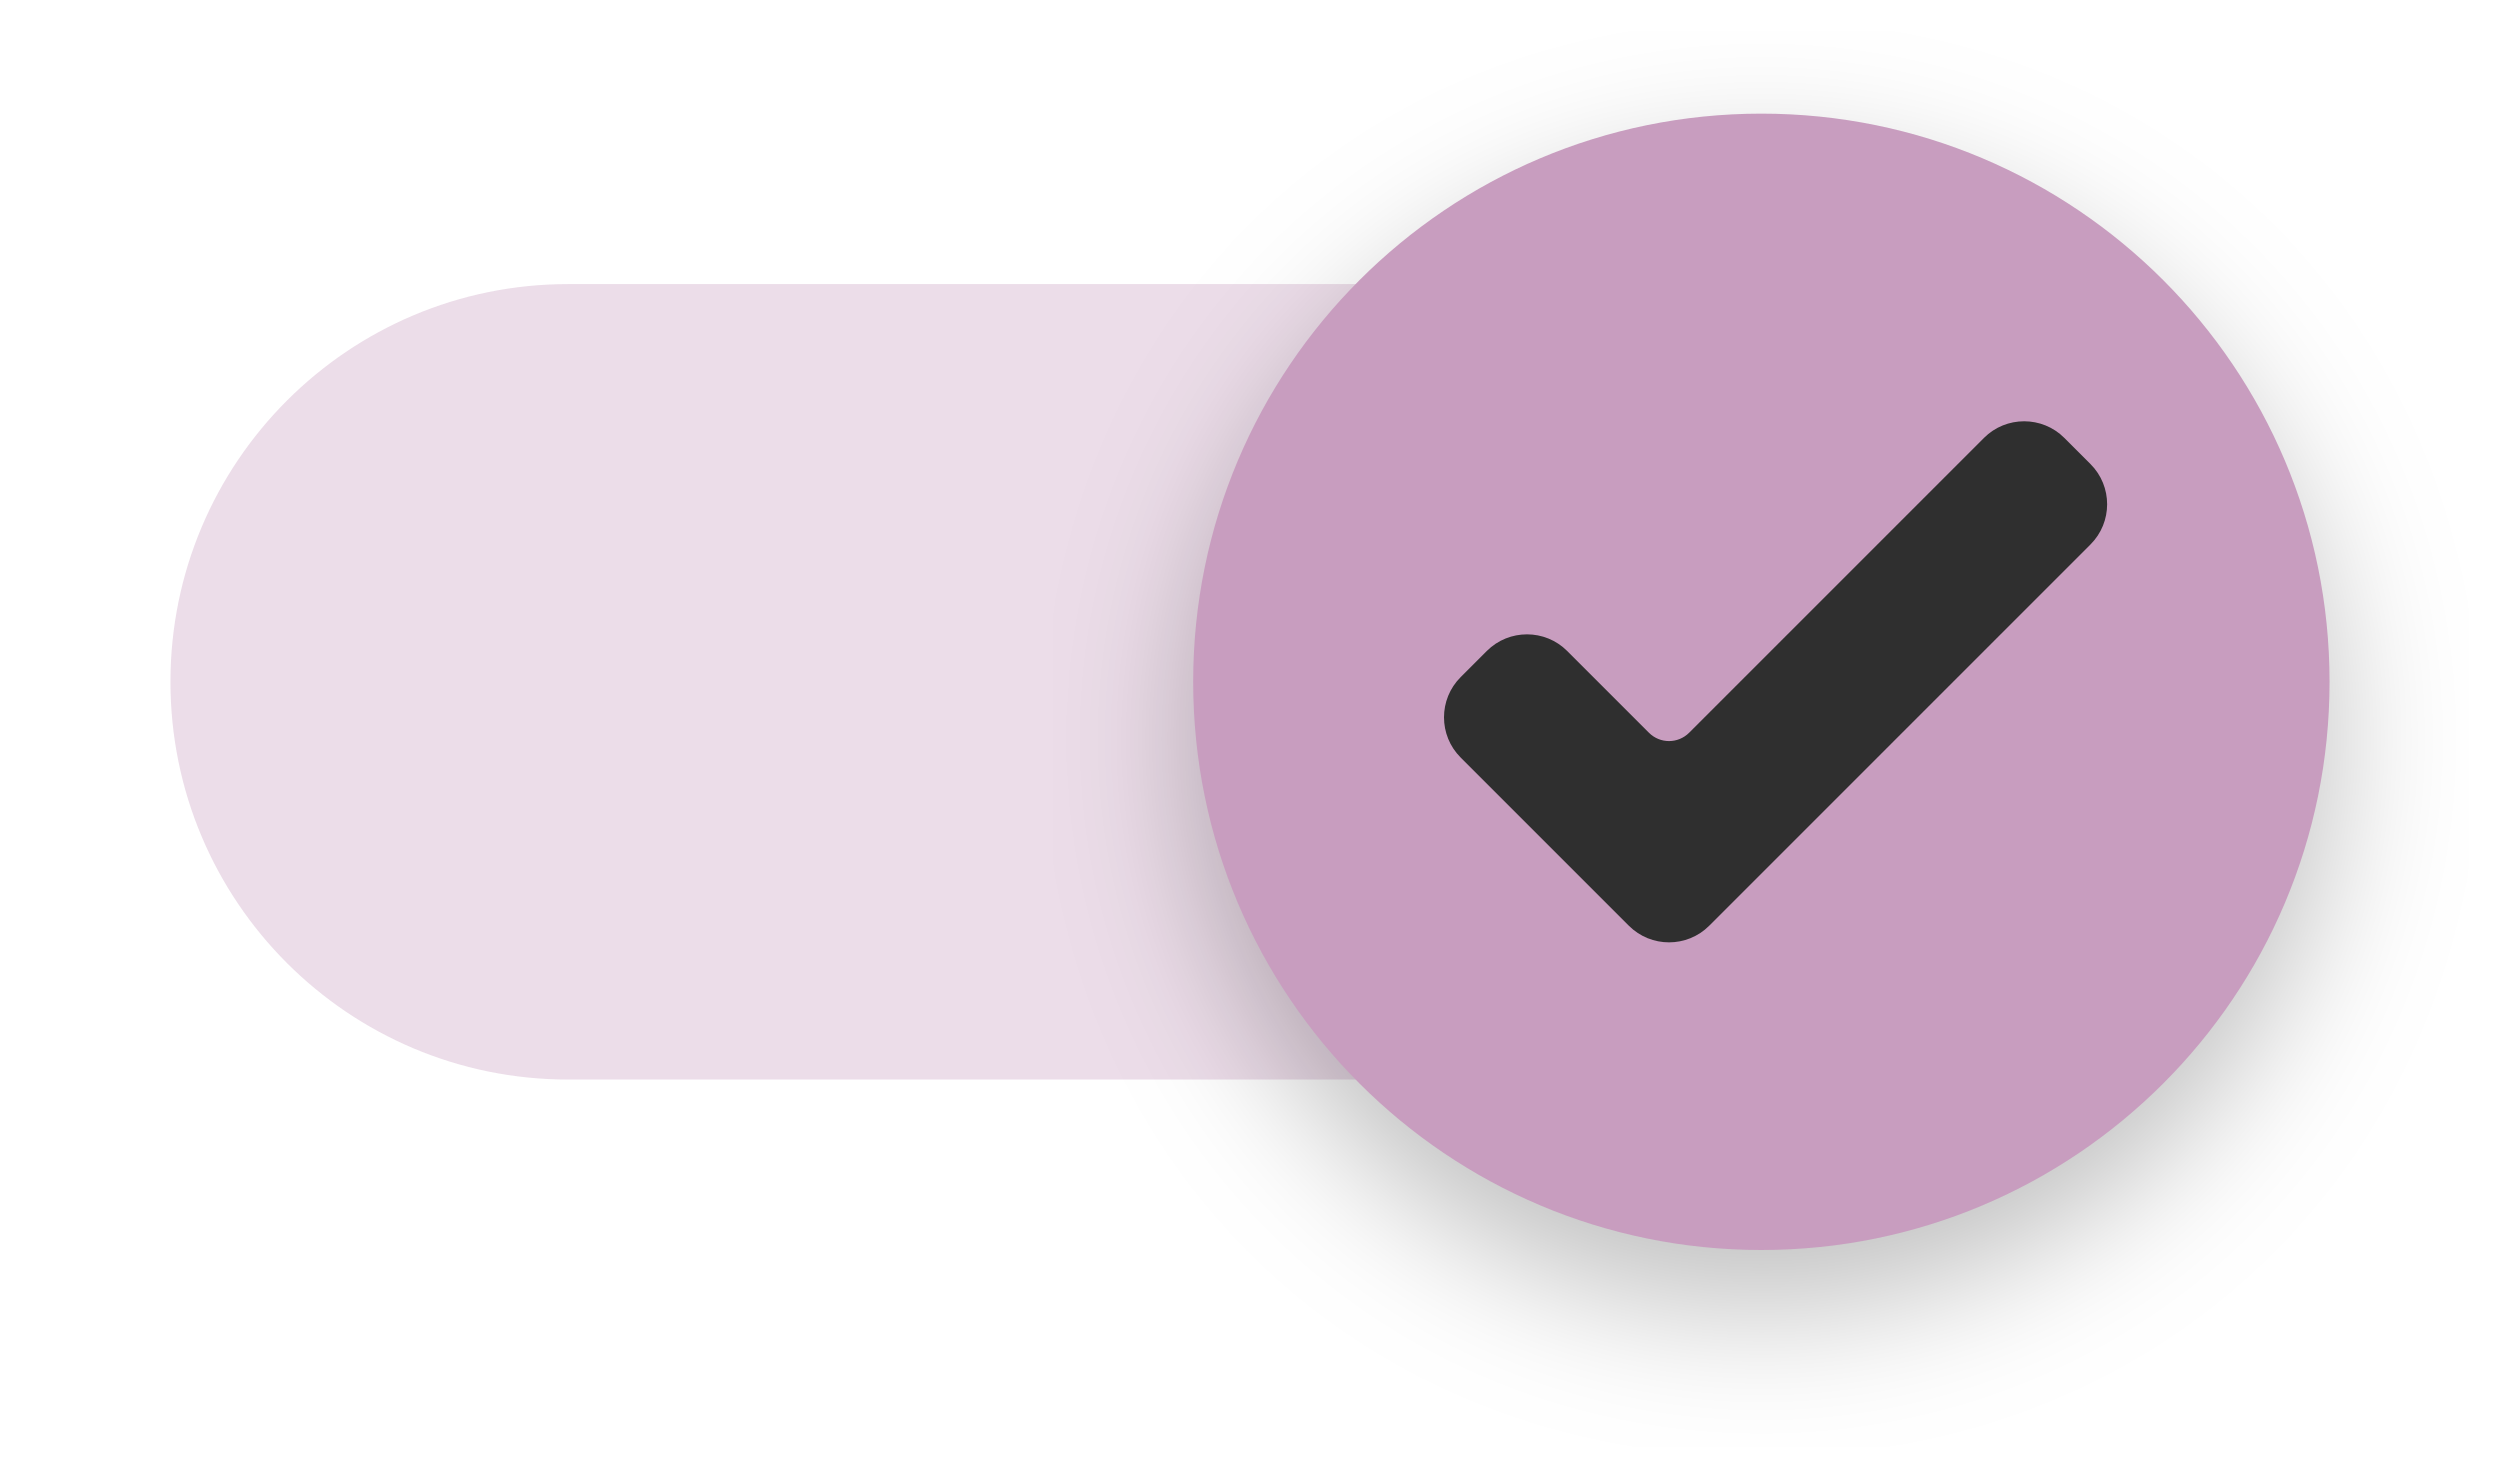
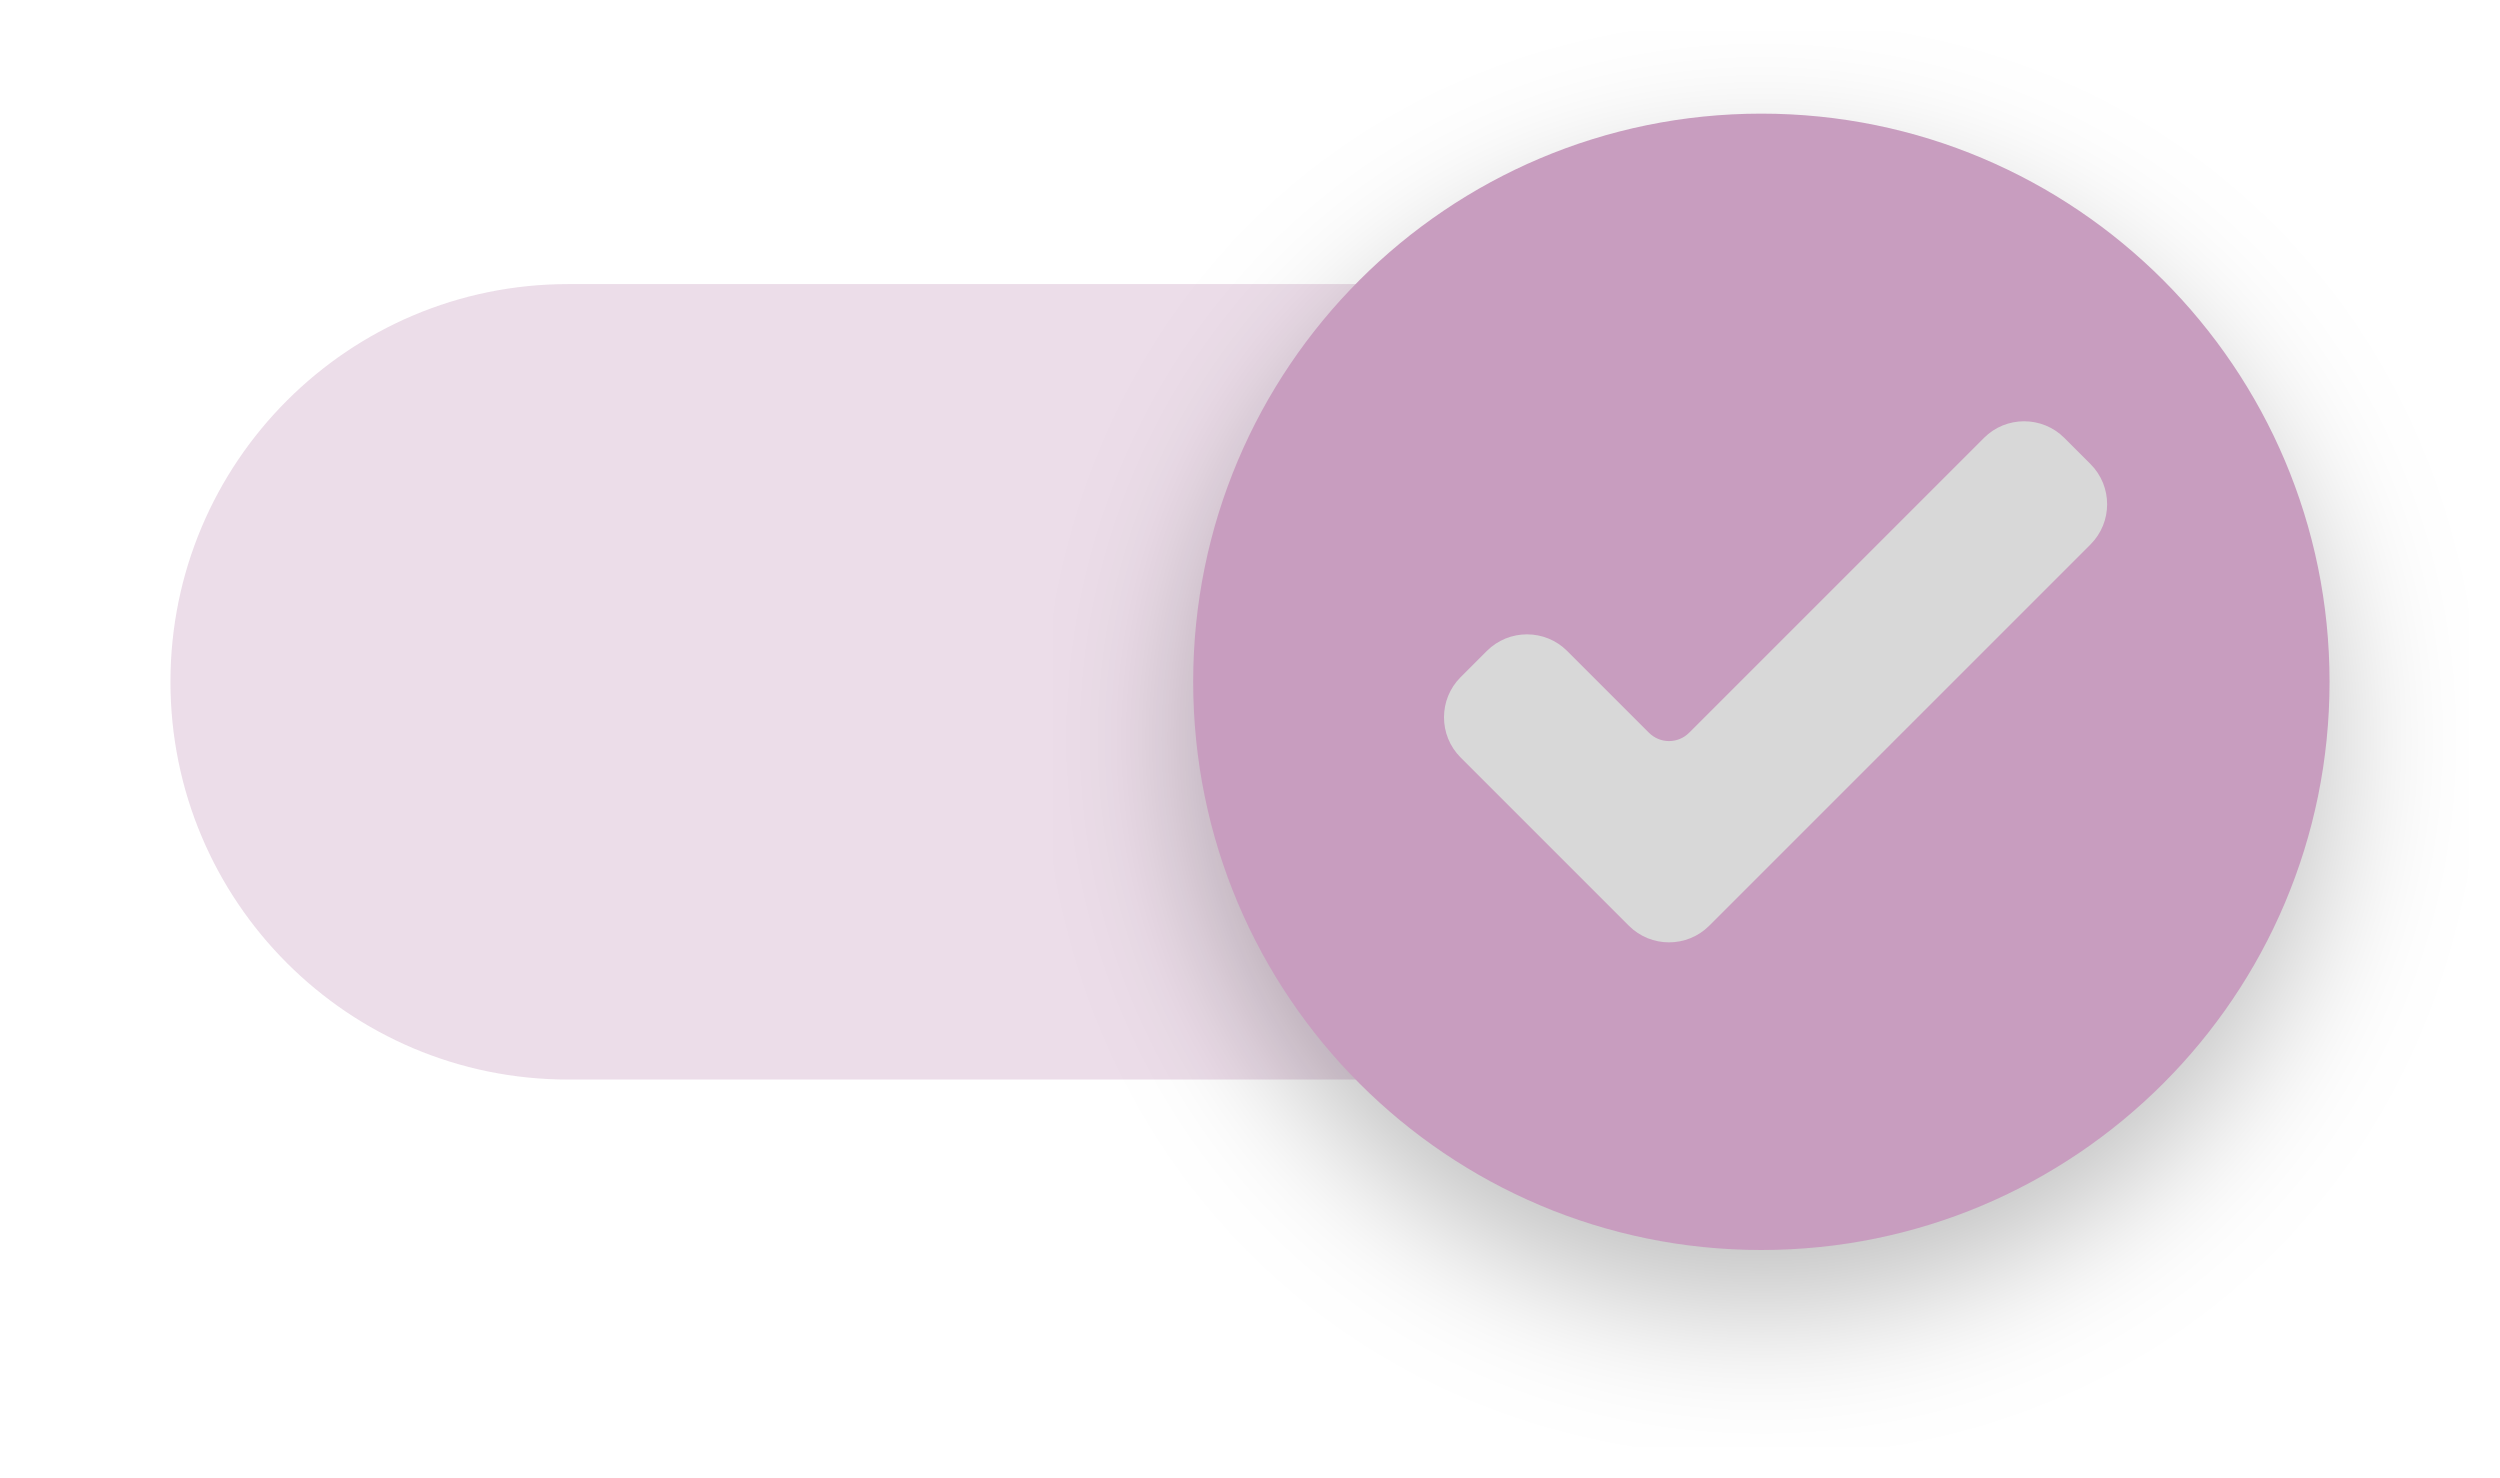
<svg xmlns="http://www.w3.org/2000/svg" width="44" height="26" viewBox="0 0 44 26" fill="none">
  <path opacity="0.35" d="M28 5H10C6.134 5 3 8.134 3 12C3 15.866 6.134 19 10 19H28C31.866 19 35 15.866 35 12C35 8.134 31.866 5 28 5Z" fill="#c89dbf" />
  <g opacity="0.25" filter="url(#filter0_f_4_2)">
    <path d="M31 23C36.523 23 41 18.523 41 13C41 7.477 36.523 3 31 3C25.477 3 21 7.477 21 13C21 18.523 25.477 23 31 23Z" fill="black" />
  </g>
  <path d="M31 22C36.523 22 41 17.523 41 12C41 6.477 36.523 2 31 2C25.477 2 21 6.477 21 12C21 17.523 25.477 22 31 22Z" fill="#c89dbf" />
-   <path d="M26.168 11.457C26.558 11.067 27.192 11.067 27.582 11.457L29.021 12.896C29.217 13.092 29.533 13.092 29.729 12.896L34.918 7.707C35.308 7.317 35.942 7.317 36.332 7.707L36.793 8.168C37.183 8.558 37.183 9.192 36.793 9.582L30.082 16.293C29.692 16.683 29.058 16.683 28.668 16.293L25.707 13.332C25.317 12.942 25.317 12.308 25.707 11.918L26.168 11.457Z" fill="#2F2F2F" />
+   <path d="M26.168 11.457C26.558 11.067 27.192 11.067 27.582 11.457L29.021 12.896C29.217 13.092 29.533 13.092 29.729 12.896L34.918 7.707C35.308 7.317 35.942 7.317 36.332 7.707L36.793 8.168C37.183 8.558 37.183 9.192 36.793 9.582L30.082 16.293C29.692 16.683 29.058 16.683 28.668 16.293L25.707 13.332C25.317 12.942 25.317 12.308 25.707 11.918L26.168 11.457Z" fill="#d8d8d8ff" />
  <defs>
    <filter id="filter0_f_4_2" x="18.55" y="0.55" width="24.9" height="24.9" filterUnits="userSpaceOnUse" color-interpolation-filters="sRGB">
      <feFlood flood-opacity="0" result="BackgroundImageFix" />
      <feBlend mode="normal" in="SourceGraphic" in2="BackgroundImageFix" result="shape" />
      <feGaussianBlur stdDeviation="1.225" result="effect1_foregroundBlur_4_2" />
    </filter>
  </defs>
</svg>
